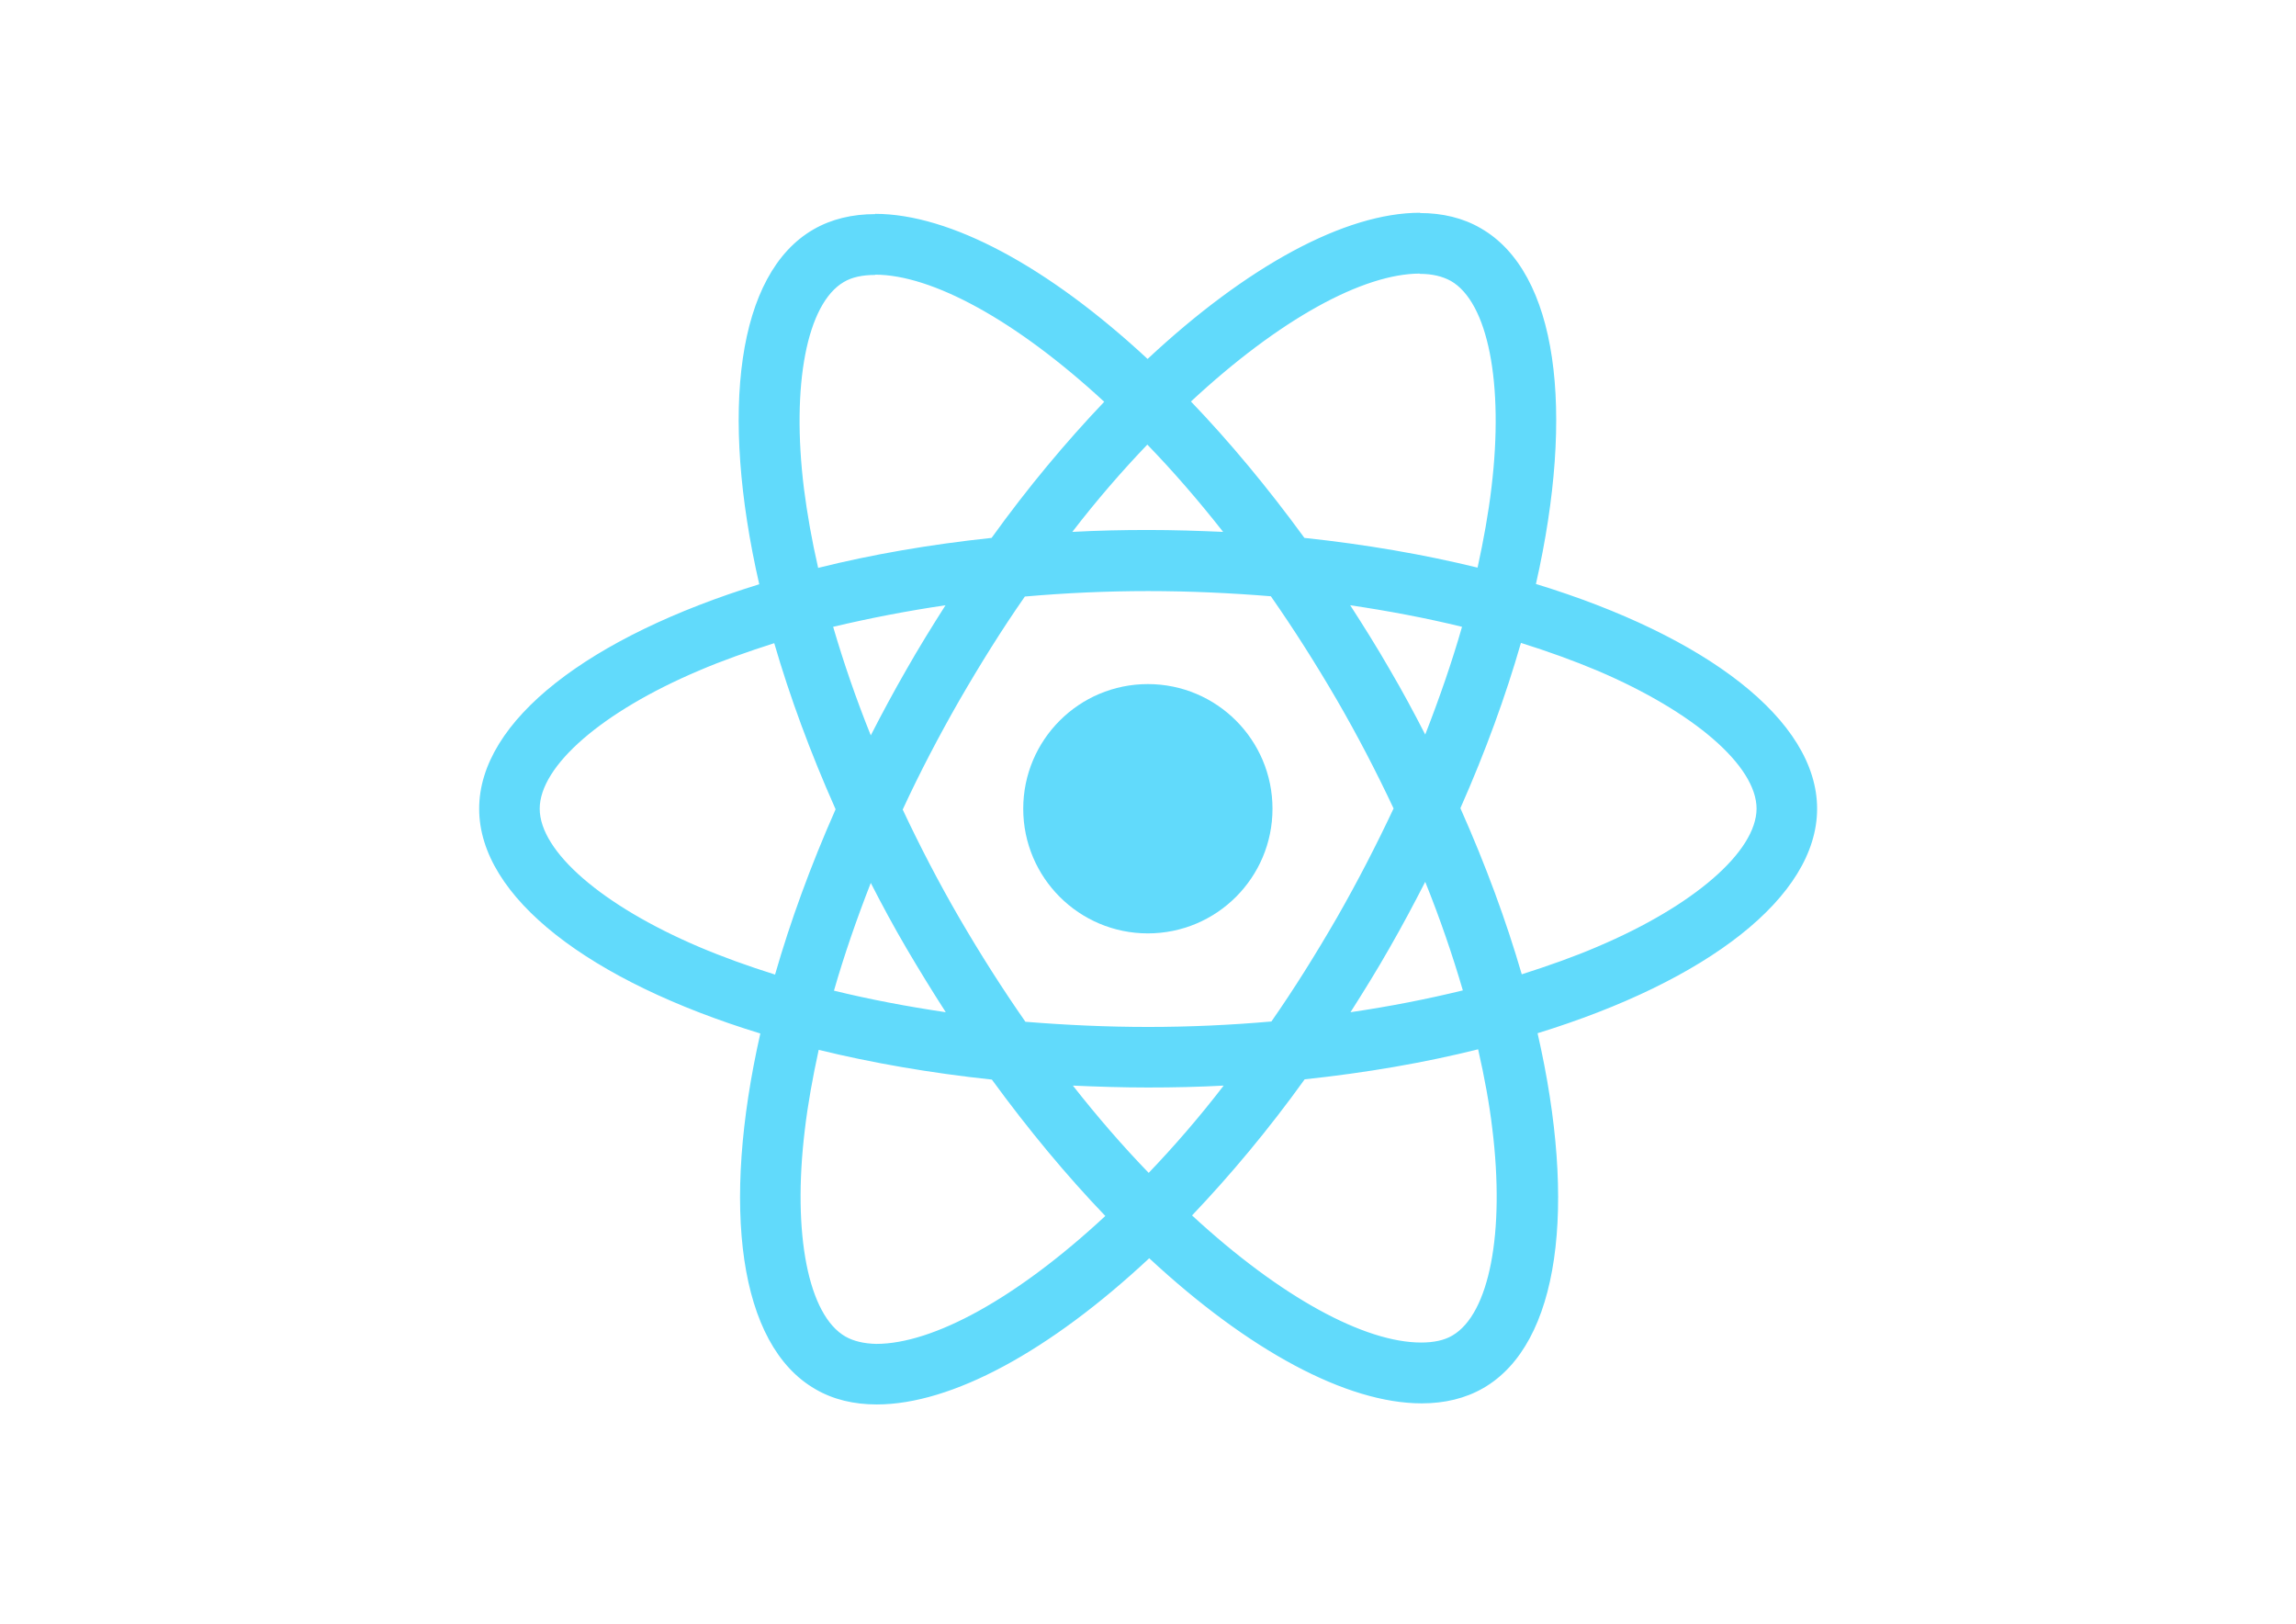
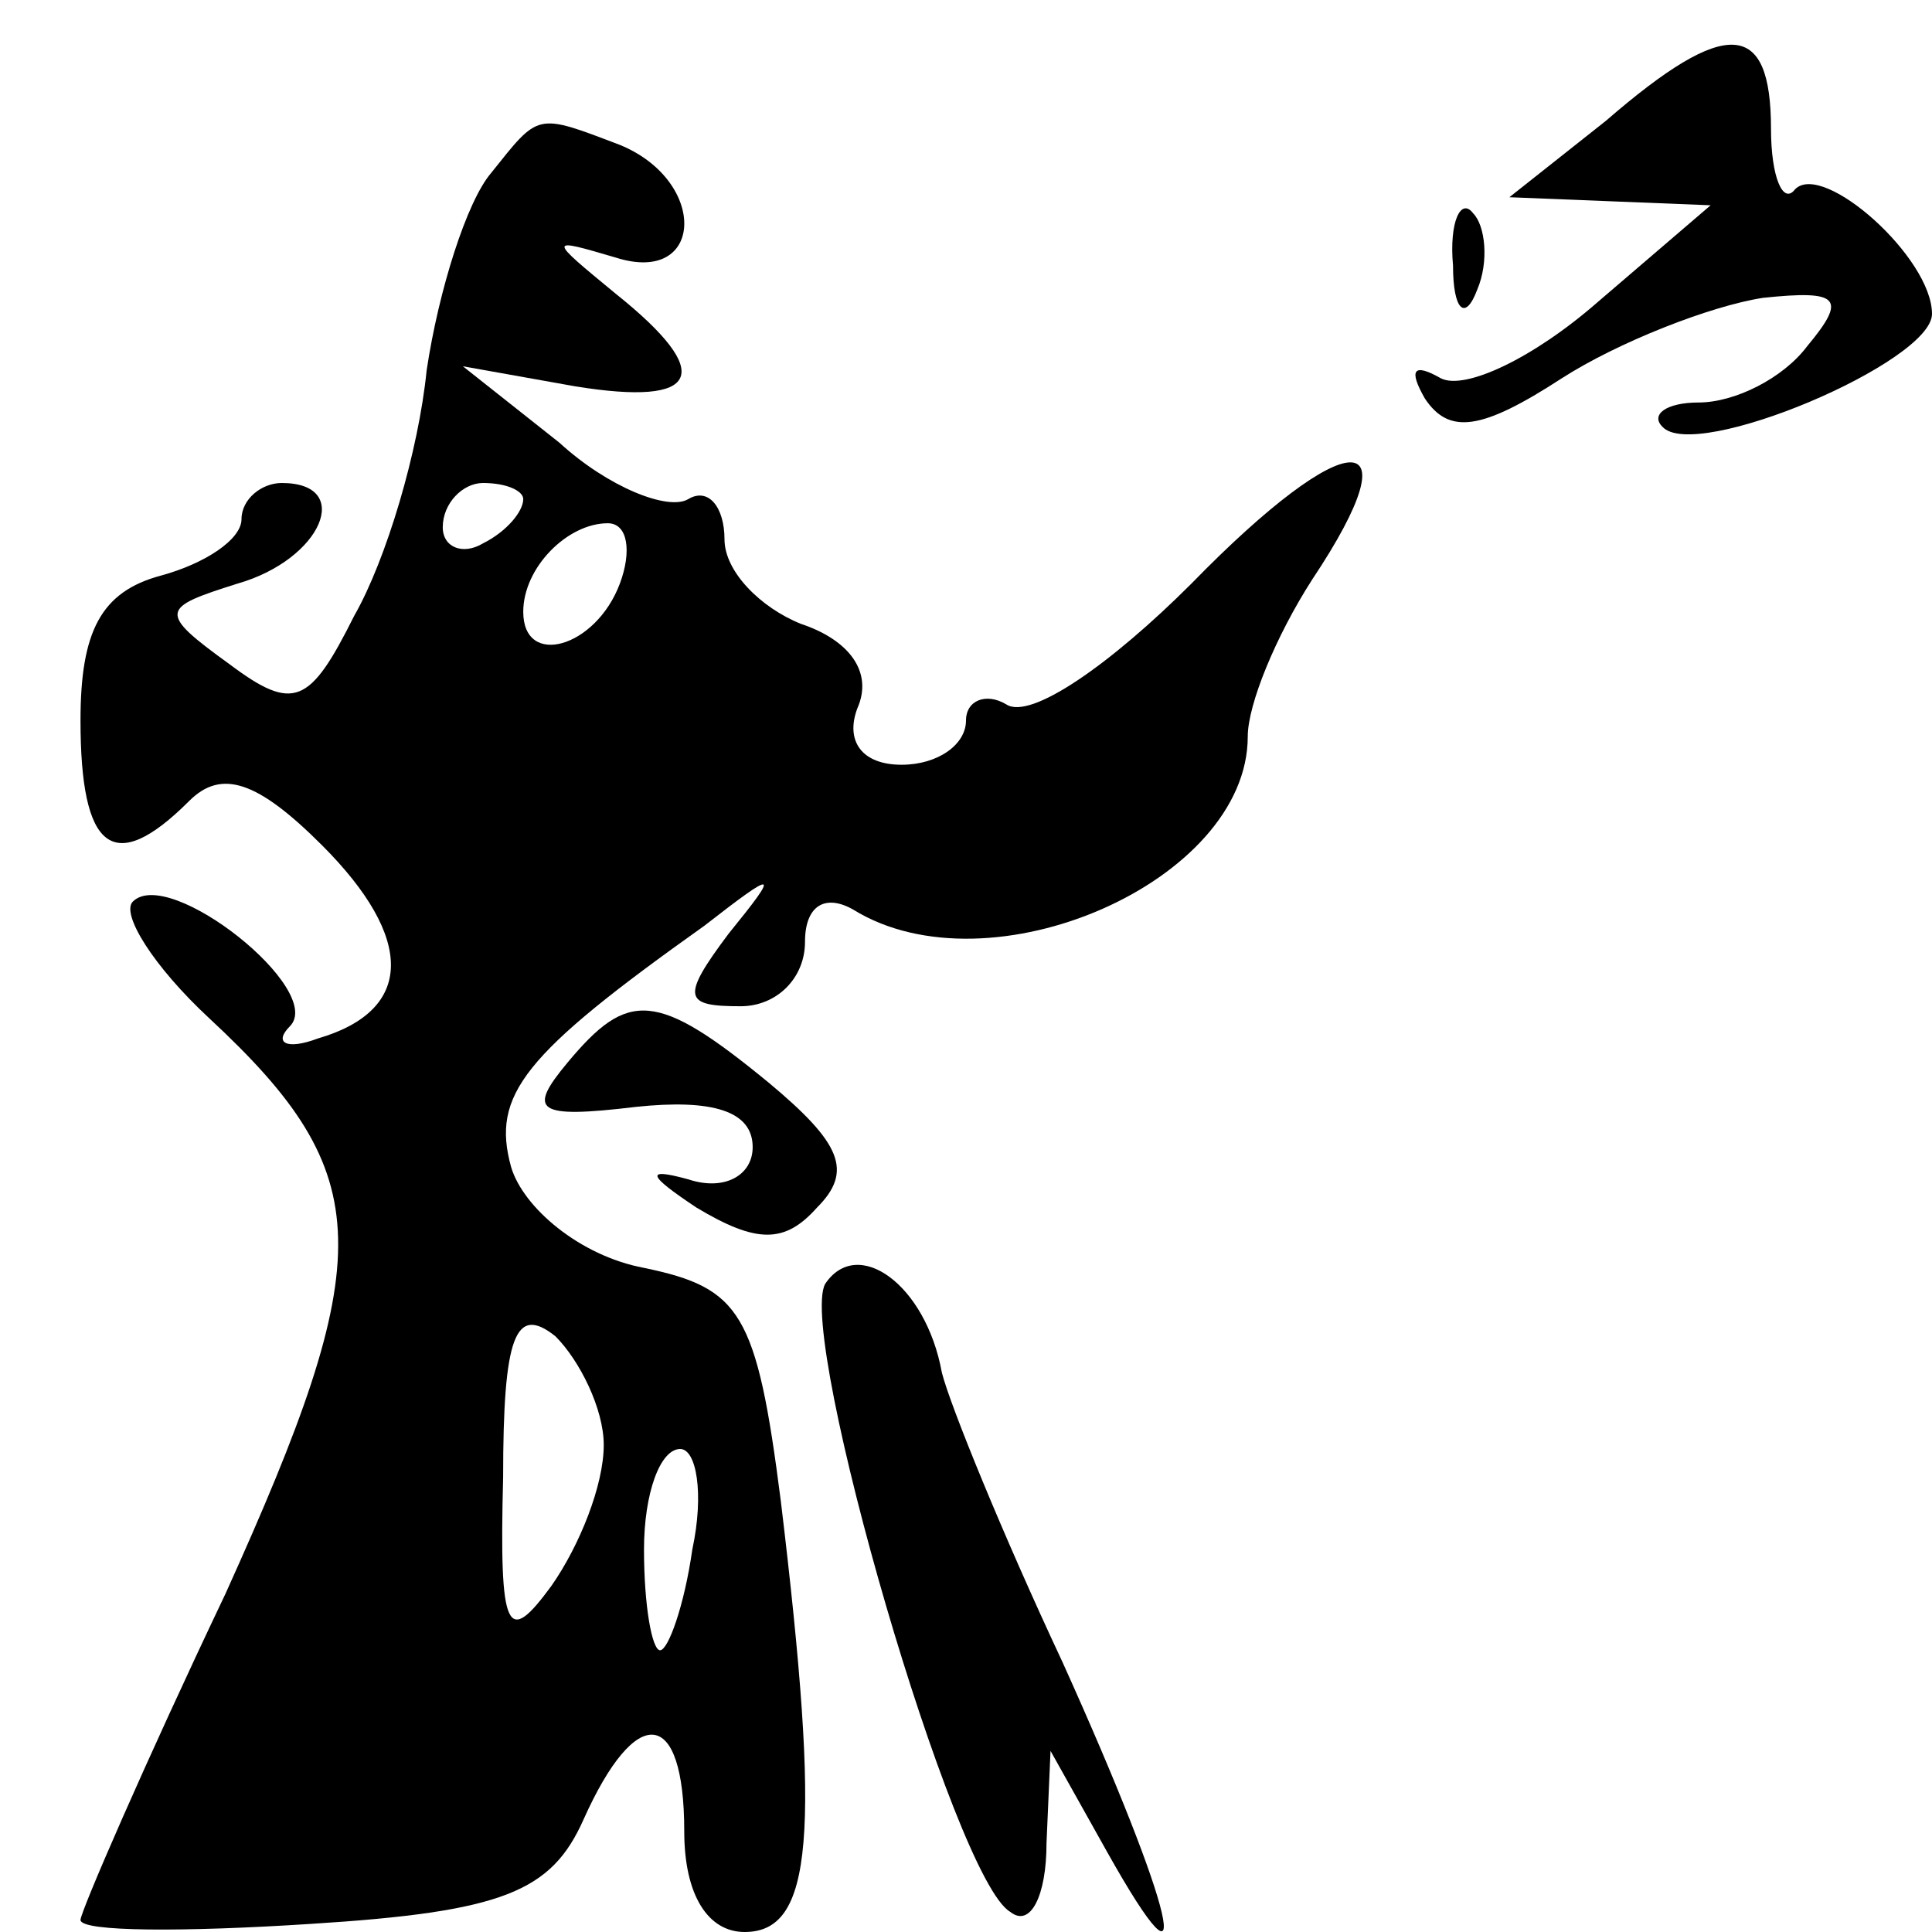
- <svg xmlns="http://www.w3.org/2000/svg" viewBox="0 0 841.9 595.3">
-   <g fill="#61DAFB">
-     <path d="M666.3 296.5c0-32.5-40.7-63.3-103.1-82.4 14.4-63.6 8-114.2-20.2-130.4-6.5-3.8-14.1-5.6-22.4-5.6v22.3c4.6 0 8.3.9 11.4 2.6 13.6 7.8 19.5 37.5 14.9 75.7-1.1 9.4-2.9 19.3-5.1 29.4-19.6-4.8-41-8.5-63.5-10.9-13.5-18.5-27.5-35.3-41.6-50 32.6-30.3 63.2-46.9 84-46.9V78c-27.5 0-63.5 19.6-99.9 53.6-36.4-33.8-72.4-53.2-99.9-53.2v22.3c20.7 0 51.4 16.5 84 46.6-14 14.7-28 31.4-41.3 49.9-22.6 2.4-44 6.1-63.6 11-2.3-10-4-19.7-5.2-29-4.7-38.2 1.1-67.9 14.6-75.8 3-1.8 6.9-2.6 11.5-2.6V78.5c-8.4 0-16 1.8-22.6 5.6-28.1 16.2-34.4 66.7-19.9 130.1-62.2 19.2-102.7 49.9-102.7 82.3 0 32.5 40.7 63.3 103.1 82.4-14.4 63.6-8 114.2 20.2 130.4 6.5 3.8 14.1 5.6 22.5 5.6 27.5 0 63.5-19.6 99.9-53.6 36.4 33.8 72.4 53.2 99.9 53.2 8.4 0 16-1.8 22.6-5.6 28.1-16.2 34.4-66.7 19.9-130.1 62-19.1 102.5-49.9 102.5-82.3zm-130.2-66.7c-3.7 12.9-8.3 26.2-13.5 39.5-4.1-8-8.4-16-13.1-24-4.6-8-9.5-15.8-14.4-23.4 14.2 2.1 27.9 4.7 41 7.9zm-45.8 106.5c-7.8 13.5-15.8 26.3-24.1 38.2-14.9 1.3-30 2-45.2 2-15.1 0-30.2-.7-45-1.9-8.3-11.9-16.4-24.6-24.2-38-7.6-13.1-14.5-26.4-20.8-39.8 6.2-13.4 13.2-26.8 20.7-39.9 7.8-13.5 15.8-26.3 24.1-38.2 14.9-1.3 30-2 45.2-2 15.1 0 30.2.7 45 1.9 8.3 11.9 16.4 24.6 24.2 38 7.6 13.1 14.5 26.4 20.8 39.8-6.3 13.4-13.2 26.8-20.7 39.9zm32.3-13c5.4 13.4 10 26.8 13.8 39.8-13.1 3.2-26.9 5.9-41.2 8 4.9-7.7 9.8-15.6 14.4-23.7 4.6-8 8.9-16.1 13-24.1zM421.2 430c-9.3-9.6-18.6-20.3-27.8-32 9 .4 18.2.7 27.5.7 9.4 0 18.7-.2 27.8-.7-9 11.7-18.3 22.4-27.5 32zm-74.4-58.9c-14.2-2.1-27.9-4.7-41-7.9 3.7-12.9 8.3-26.2 13.5-39.5 4.1 8 8.4 16 13.1 24 4.7 8 9.5 15.8 14.4 23.4zM420.7 163c9.3 9.6 18.6 20.3 27.8 32-9-.4-18.2-.7-27.5-.7-9.4 0-18.7.2-27.8.7 9-11.7 18.3-22.4 27.5-32zm-74 58.9c-4.9 7.7-9.8 15.6-14.4 23.7-4.6 8-8.9 16-13 24-5.4-13.4-10-26.8-13.8-39.8 13.1-3.1 26.9-5.8 41.2-7.9zm-90.5 125.2c-35.4-15.1-58.3-34.9-58.3-50.6 0-15.7 22.9-35.6 58.3-50.6 8.6-3.7 18-7 27.7-10.1 5.7 19.6 13.2 40 22.5 60.9-9.2 20.8-16.6 41.1-22.2 60.6-9.9-3.1-19.3-6.5-28-10.2zM310 490c-13.6-7.8-19.5-37.5-14.9-75.7 1.1-9.4 2.9-19.3 5.1-29.4 19.6 4.8 41 8.5 63.5 10.9 13.5 18.5 27.5 35.3 41.6 50-32.6 30.3-63.2 46.9-84 46.9-4.5-.1-8.3-1-11.3-2.7zm237.2-76.2c4.7 38.2-1.1 67.9-14.6 75.8-3 1.8-6.9 2.6-11.5 2.6-20.7 0-51.4-16.5-84-46.6 14-14.7 28-31.4 41.3-49.9 22.6-2.4 44-6.1 63.6-11 2.3 10.1 4.1 19.8 5.2 29.1zm38.5-66.7c-8.6 3.7-18 7-27.7 10.1-5.7-19.6-13.2-40-22.5-60.9 9.2-20.8 16.6-41.1 22.2-60.6 9.9 3.1 19.3 6.5 28.1 10.2 35.4 15.1 58.3 34.9 58.3 50.6-.1 15.7-23 35.6-58.4 50.6zM320.8 78.4z" />
-     <circle cx="420.9" cy="296.5" r="45.7" />
-     <path d="M520.5 78.1z" />
+ <svg xmlns="http://www.w3.org/2000/svg" version="1.0" width="48pt" height="48pt" viewBox="0 0 48 48" preserveAspectRatio="xMidYMid meet">
+   <g transform="translate(0,48) scale(0.1,-0.1)" fill="#000000" stroke="none">
+     <path d="M399 450 l-24 -19 25 -1 25 -1 -28 -24 c-16 -14 -33 -22 -39 -19 -7 4 -8 2 -4 -5 6 -9 14 -8 34 5 14 9 37 18 50 20 19 2 21 0 11 -12 -6 -8 -18 -14 -27 -14 -8 0 -12 -3 -9 -6 8 -9 67 16 67 28 0 14 -27 38 -34 31 -3 -4 -6 3 -6 15 0 27 -11 28 -41 2z" />
+     <path d="M122 437 c-6 -7 -13 -29 -16 -49 -2 -20 -10 -47 -18 -61 -11 -22 -15 -24 -31 -12 -18 13 -17 14 2 20 21 6 29 25 11 25 -5 0 -10 -4 -10 -9 0 -5 -9 -11 -20 -14 -15 -4 -20 -14 -20 -36 0 -32 8 -39 27 -20 8 8 17 5 33 -11 23 -23 23 -41 -1 -48 -8 -3 -11 -1 -7 3 9 9 -30 40 -39 31 -3 -3 5 -16 19 -29 42 -39 42 -59 4 -143 -20 -42 -36 -79 -36 -81 0 -3 26 -3 57 -1 48 3 60 8 68 26 13 29 25 28 25 -3 0 -16 6 -25 15 -25 17 0 19 24 9 107 -6 47 -10 53 -34 58 -16 3 -30 15 -33 25 -5 18 3 28 48 60 18 14 19 14 6 -2 -12 -16 -11 -18 3 -18 9 0 16 7 16 16 0 9 5 12 12 8 34 -21 98 7 98 43 0 8 7 25 16 39 26 39 9 39 -30 -1 -20 -20 -40 -34 -46 -30 -5 3 -10 1 -10 -4 0 -6 -7 -11 -16 -11 -10 0 -14 6 -11 14 4 9 -2 17 -14 21 -10 4 -19 13 -19 21 0 8 -4 13 -9 10 -5 -3 -20 3 -32 14 l-24 19 28 -5 c31 -5 35 3 10 23 -17 14 -17 14 0 9 22 -7 23 19 1 28 -21 8 -20 8 -32 -7z m8 -81 c0 -3 -4 -8 -10 -11 -5 -3 -10 -1 -10 4 0 6 5 11 10 11 6 0 10 -2 10 -4z m24 -21 c-6 -16 -24 -21 -24 -7 0 11 11 22 21 22 5 0 6 -7 3 -15z m-4 -214 c0 -10 -6 -25 -13 -35 -11 -15 -13 -12 -12 27 0 35 3 43 13 35 6 -6 12 -18 12 -27z m22 -26 c-2 -14 -6 -25 -8 -25 -2 0 -4 11 -4 25 0 14 4 25 9 25 4 0 6 -11 3 -25z" />
+     <path d="M361 414 c0 -11 3 -14 6 -6 3 7 2 16 -1 19 -3 4 -6 -2 -5 -13z" />
+     <path d="M141 216 c-10 -12 -8 -14 17 -11 19 2 29 -1 29 -10 0 -7 -7 -11 -16 -8 -11 3 -10 1 2 -7 15 -9 22 -9 30 0 9 9 6 16 -12 31 -28 23 -35 23 -50 5z" />
+     <path d="M205 161 c-7 -13 32 -148 46 -156 5 -4 9 4 9 17 l1 23 14 -25 c23 -41 17 -15 -11 47 -15 32 -28 64 -30 72 -4 22 -21 34 -29 22z" />
  </g>
</svg>
